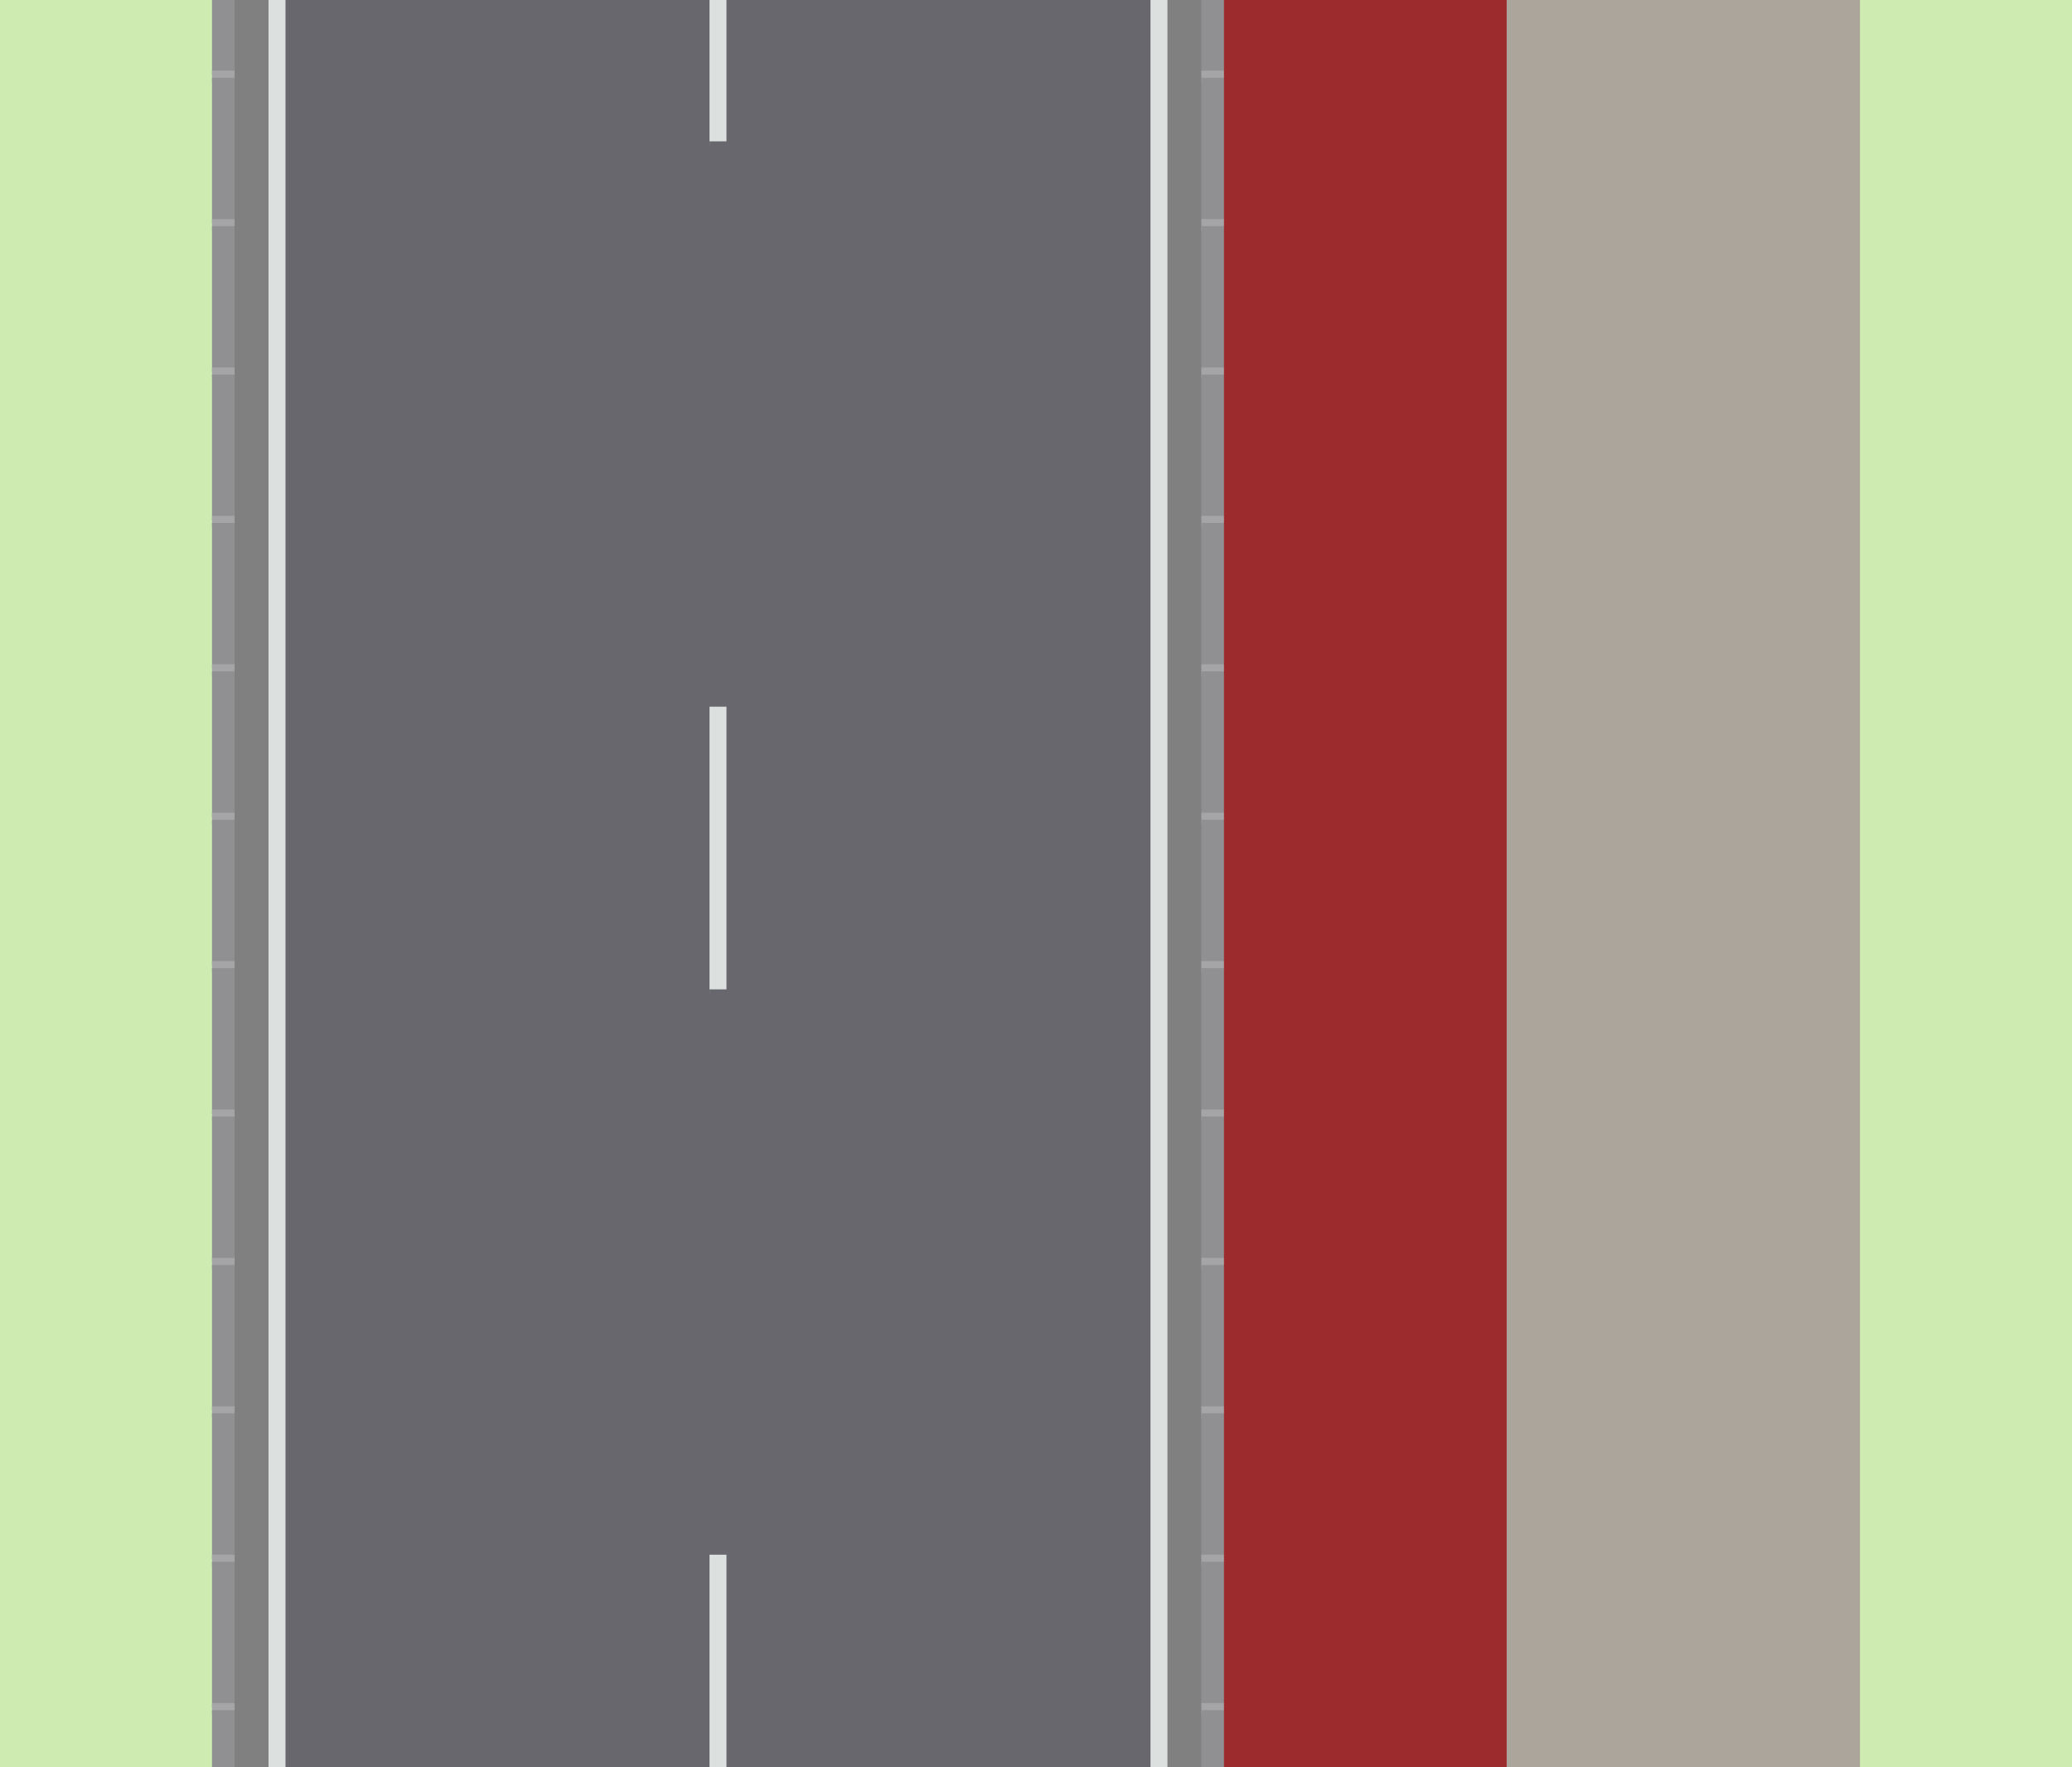
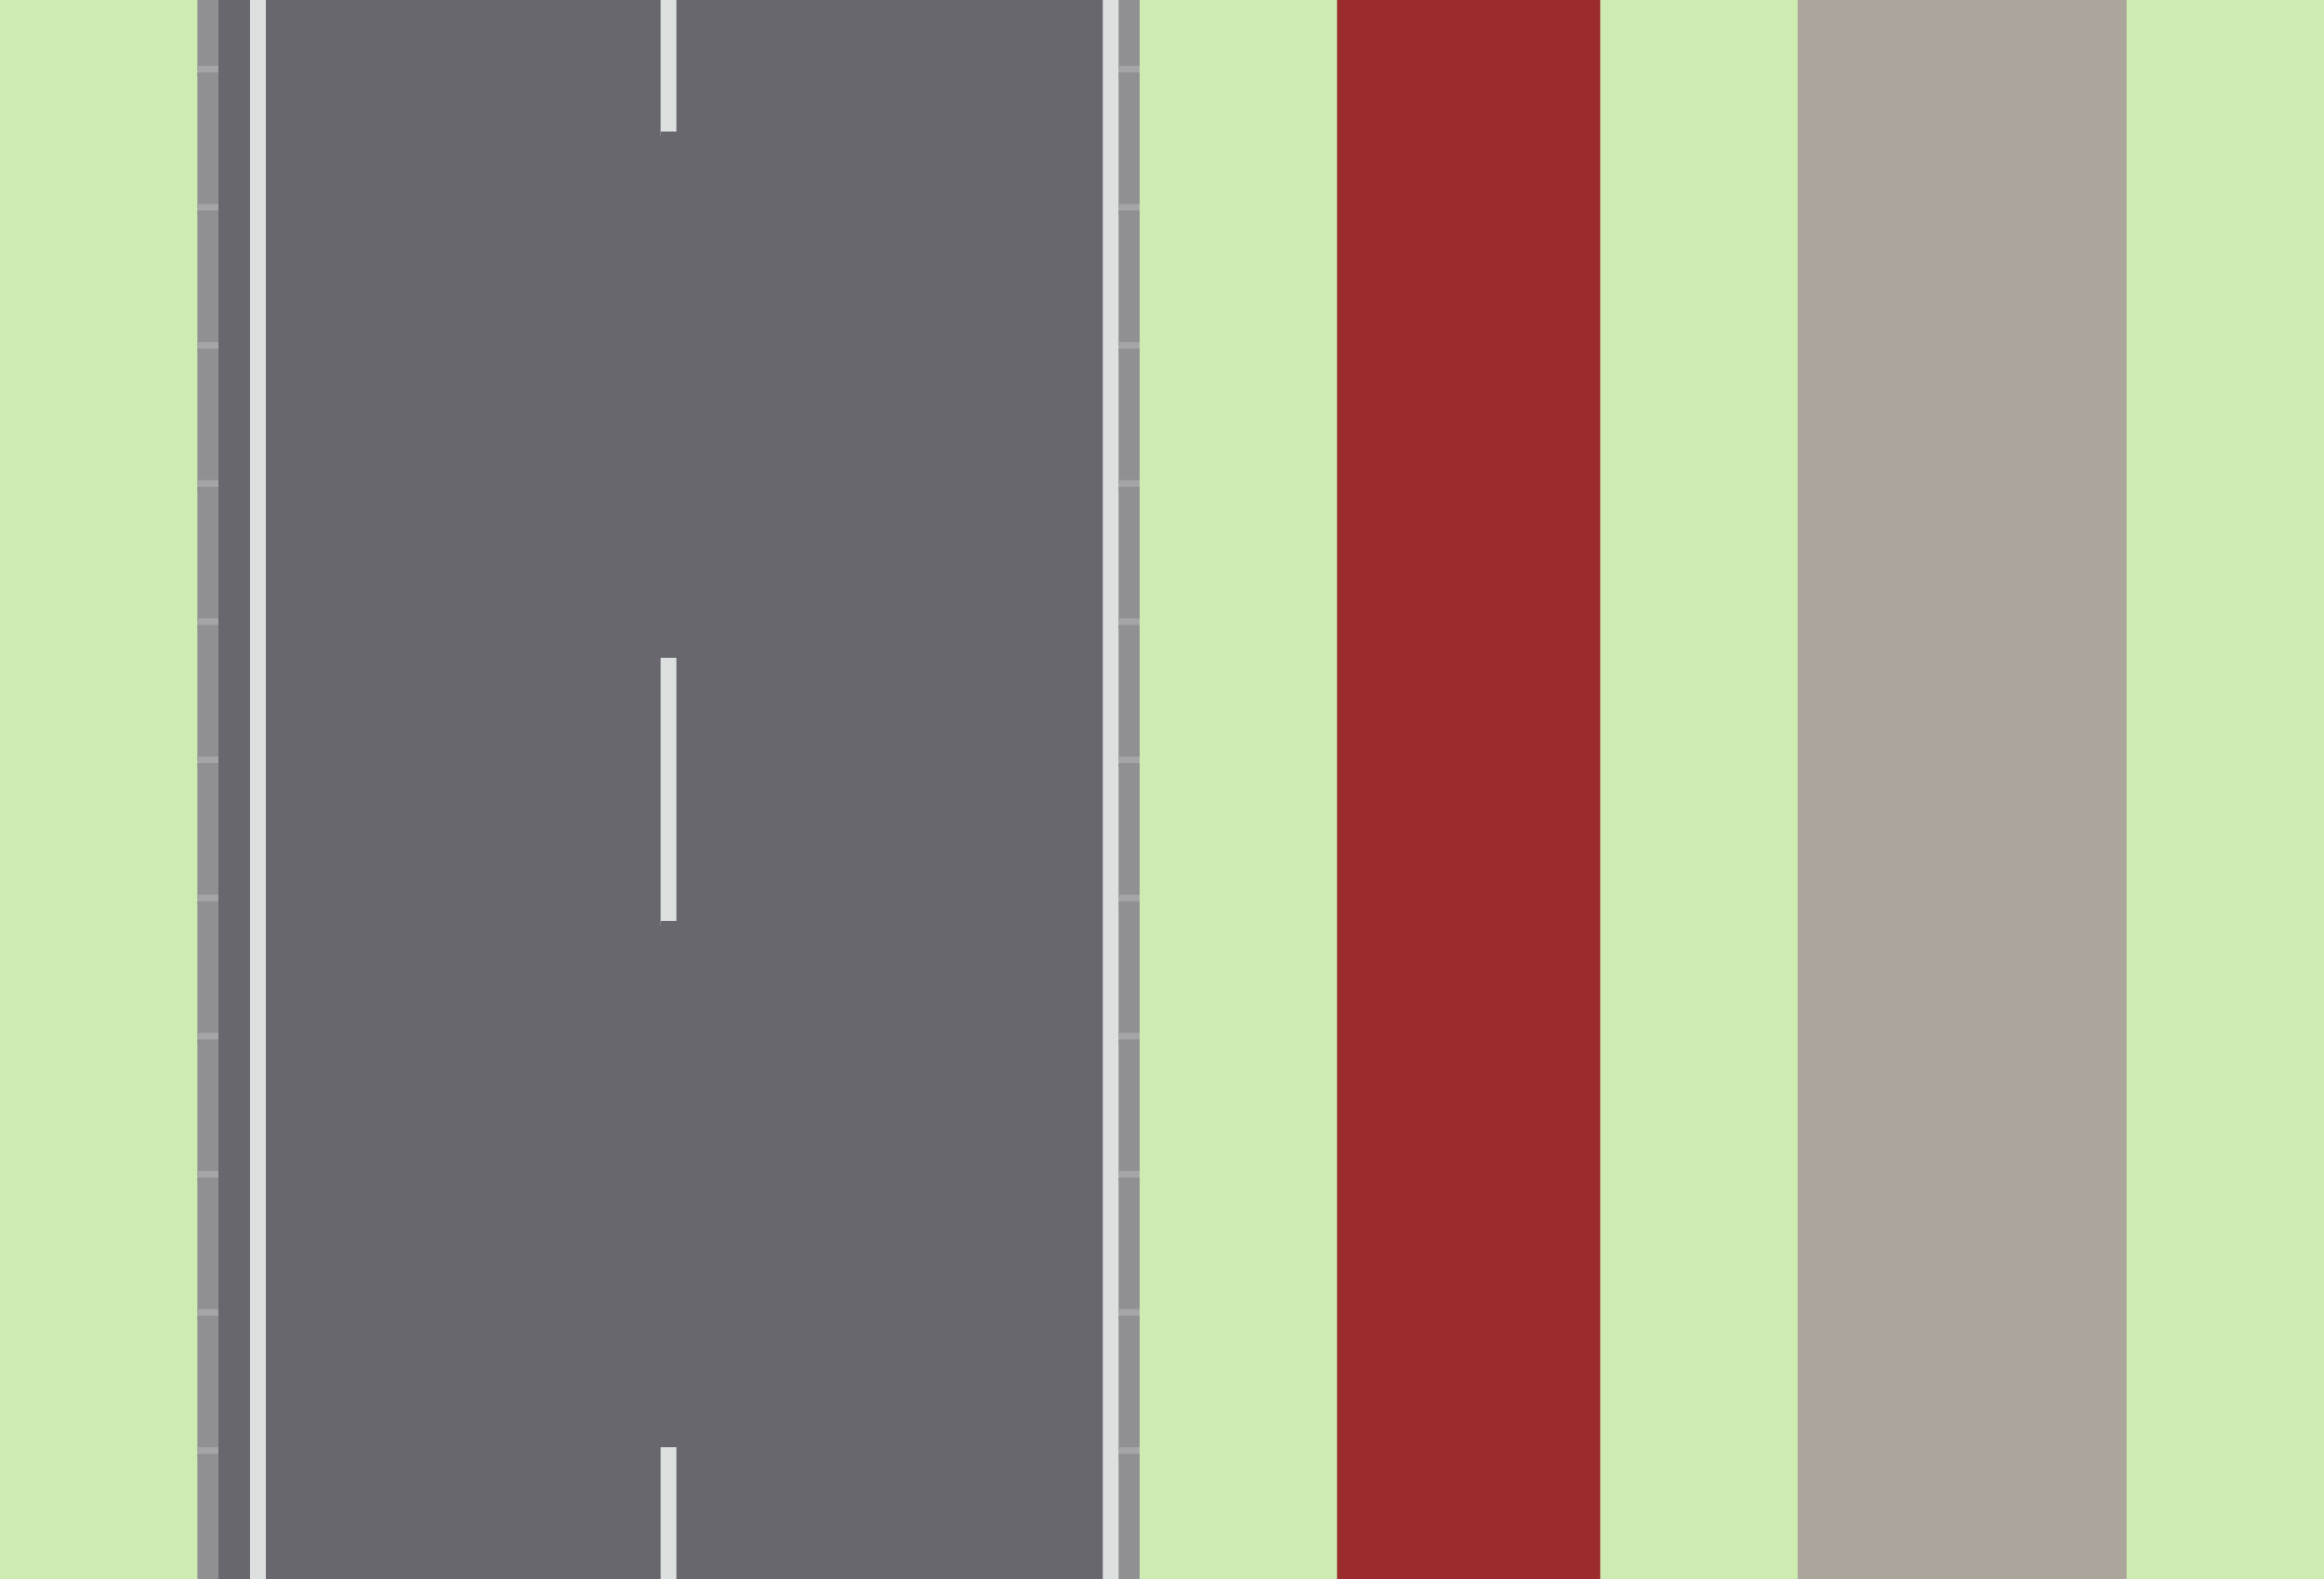
- <svg xmlns="http://www.w3.org/2000/svg" baseProfile="full" height="1250" version="1.1" width="1466">
+ <svg xmlns="http://www.w3.org/2000/svg" baseProfile="full" height="1200" version="1.1" width="1766">
  <defs />
-   <rect fill="#ceecb2" height="1253.14" width="153.14" x="0" y="0" />
+   <rect fill="#ceecb2" height="1203.14" width="153.14" x="0" y="0" />
  <rect fill="#909092" height="53.14" width="19.14" x="150" y="0" />
  <rect fill="#a5a5a7" height="8.14" width="19.14" x="150" y="50.0" />
  <rect fill="#909092" height="103.14" width="19.14" x="150" y="55.0" />
  <rect fill="#a5a5a7" height="8.14" width="19.14" x="150" y="155.0" />
  <rect fill="#909092" height="103.14" width="19.14" x="150" y="160.0" />
  <rect fill="#a5a5a7" height="8.14" width="19.14" x="150" y="260.0" />
  <rect fill="#909092" height="103.14" width="19.14" x="150" y="265.0" />
  <rect fill="#a5a5a7" height="8.14" width="19.14" x="150" y="365.0" />
  <rect fill="#909092" height="103.14" width="19.14" x="150" y="370.0" />
  <rect fill="#a5a5a7" height="8.14" width="19.14" x="150" y="470.0" />
  <rect fill="#909092" height="103.14" width="19.14" x="150" y="475.0" />
  <rect fill="#a5a5a7" height="8.14" width="19.14" x="150" y="575.0" />
  <rect fill="#909092" height="103.14" width="19.14" x="150" y="580.0" />
  <rect fill="#a5a5a7" height="8.14" width="19.14" x="150" y="680.0" />
  <rect fill="#909092" height="103.14" width="19.14" x="150" y="685.0" />
  <rect fill="#a5a5a7" height="8.14" width="19.14" x="150" y="785.0" />
  <rect fill="#909092" height="103.14" width="19.14" x="150" y="790.0" />
  <rect fill="#a5a5a7" height="8.14" width="19.14" x="150" y="890.0" />
  <rect fill="#909092" height="103.14" width="19.14" x="150" y="895.0" />
  <rect fill="#a5a5a7" height="8.14" width="19.14" x="150" y="995.0" />
  <rect fill="#909092" height="103.14" width="19.14" x="150" y="1000.0" />
  <rect fill="#a5a5a7" height="8.14" width="19.14" x="150" y="1100.0" />
  <rect fill="#909092" height="103.14" width="19.14" x="150" y="1105.0" />
-   <rect fill="#a5a5a7" height="8.14" width="19.14" x="150" y="1205.0" />
-   <rect fill="#909092" height="103.14" width="19.14" x="150" y="1210.0" />
-   <rect fill="gray" height="1253.14" width="27.14" x="166" y="0" />
-   <rect fill="#dce0df" height="1253.14" width="15.14" x="190" y="0" />
-   <rect fill="#68676e" height="1253.14" width="303.14" x="202" y="0" />
+   <rect fill="#68676e" height="1203.14" width="27.14" x="166" y="0" />
+   <rect fill="#dce0df" height="1203.14" width="15.14" x="190" y="0" />
+   <rect fill="#68676e" height="1203.14" width="303.14" x="202" y="0" />
  <rect fill="#dce0df" height="103.14" width="15.14" x="502" y="0" />
  <rect fill="#68676e" height="403.14" width="15.14" x="502" y="100.0" />
  <rect fill="#dce0df" height="203.14" width="15.14" x="502" y="500.0" />
  <rect fill="#68676e" height="403.14" width="15.14" x="502" y="700.0" />
  <rect fill="#dce0df" height="203.14" width="15.14" x="502" y="1100.0" />
-   <rect fill="#68676e" height="1253.14" width="303.14" x="514" y="0" />
-   <rect fill="#dce0df" height="1253.14" width="15.14" x="814" y="0" />
-   <rect fill="gray" height="1253.14" width="27.14" x="826" y="0" />
+   <rect fill="#68676e" height="1203.14" width="303.14" x="514" y="0" />
+   <rect fill="#68676e" height="1203.14" width="27.14" x="814" y="0" />
+   <rect fill="#dce0df" height="1203.14" width="15.14" x="838" y="0" />
  <rect fill="#909092" height="53.14" width="19.14" x="850" y="0" />
  <rect fill="#a5a5a7" height="8.14" width="19.14" x="850" y="50.0" />
  <rect fill="#909092" height="103.14" width="19.14" x="850" y="55.0" />
  <rect fill="#a5a5a7" height="8.14" width="19.14" x="850" y="155.0" />
  <rect fill="#909092" height="103.14" width="19.14" x="850" y="160.0" />
  <rect fill="#a5a5a7" height="8.14" width="19.14" x="850" y="260.0" />
  <rect fill="#909092" height="103.14" width="19.14" x="850" y="265.0" />
  <rect fill="#a5a5a7" height="8.14" width="19.14" x="850" y="365.0" />
  <rect fill="#909092" height="103.14" width="19.14" x="850" y="370.0" />
  <rect fill="#a5a5a7" height="8.14" width="19.14" x="850" y="470.0" />
  <rect fill="#909092" height="103.14" width="19.14" x="850" y="475.0" />
  <rect fill="#a5a5a7" height="8.14" width="19.14" x="850" y="575.0" />
  <rect fill="#909092" height="103.14" width="19.14" x="850" y="580.0" />
  <rect fill="#a5a5a7" height="8.14" width="19.14" x="850" y="680.0" />
  <rect fill="#909092" height="103.14" width="19.14" x="850" y="685.0" />
  <rect fill="#a5a5a7" height="8.14" width="19.14" x="850" y="785.0" />
  <rect fill="#909092" height="103.14" width="19.14" x="850" y="790.0" />
  <rect fill="#a5a5a7" height="8.14" width="19.14" x="850" y="890.0" />
  <rect fill="#909092" height="103.14" width="19.14" x="850" y="895.0" />
  <rect fill="#a5a5a7" height="8.14" width="19.14" x="850" y="995.0" />
  <rect fill="#909092" height="103.14" width="19.14" x="850" y="1000.0" />
  <rect fill="#a5a5a7" height="8.14" width="19.14" x="850" y="1100.0" />
  <rect fill="#909092" height="103.14" width="19.14" x="850" y="1105.0" />
-   <rect fill="#a5a5a7" height="8.14" width="19.14" x="850" y="1205.0" />
-   <rect fill="#909092" height="103.14" width="19.14" x="850" y="1210.0" />
-   <rect fill="#9b2b2d" height="1253.14" width="203.14" x="866" y="0" />
-   <rect fill="#aca59b" height="1253.14" width="253.14" x="1066" y="0" />
-   <rect fill="#ceecb2" height="1253.14" width="153.14" x="1316" y="0" />
+   <rect fill="#ceecb2" height="1203.14" width="153.14" x="866" y="0" />
+   <rect fill="#9b2b2d" height="1203.14" width="203.14" x="1016" y="0" />
+   <rect fill="#ceecb2" height="1203.14" width="153.14" x="1216" y="0" />
+   <rect fill="#aca59b" height="1203.14" width="253.14" x="1366" y="0" />
+   <rect fill="#ceecb2" height="1203.14" width="153.14" x="1616" y="0" />
</svg>
